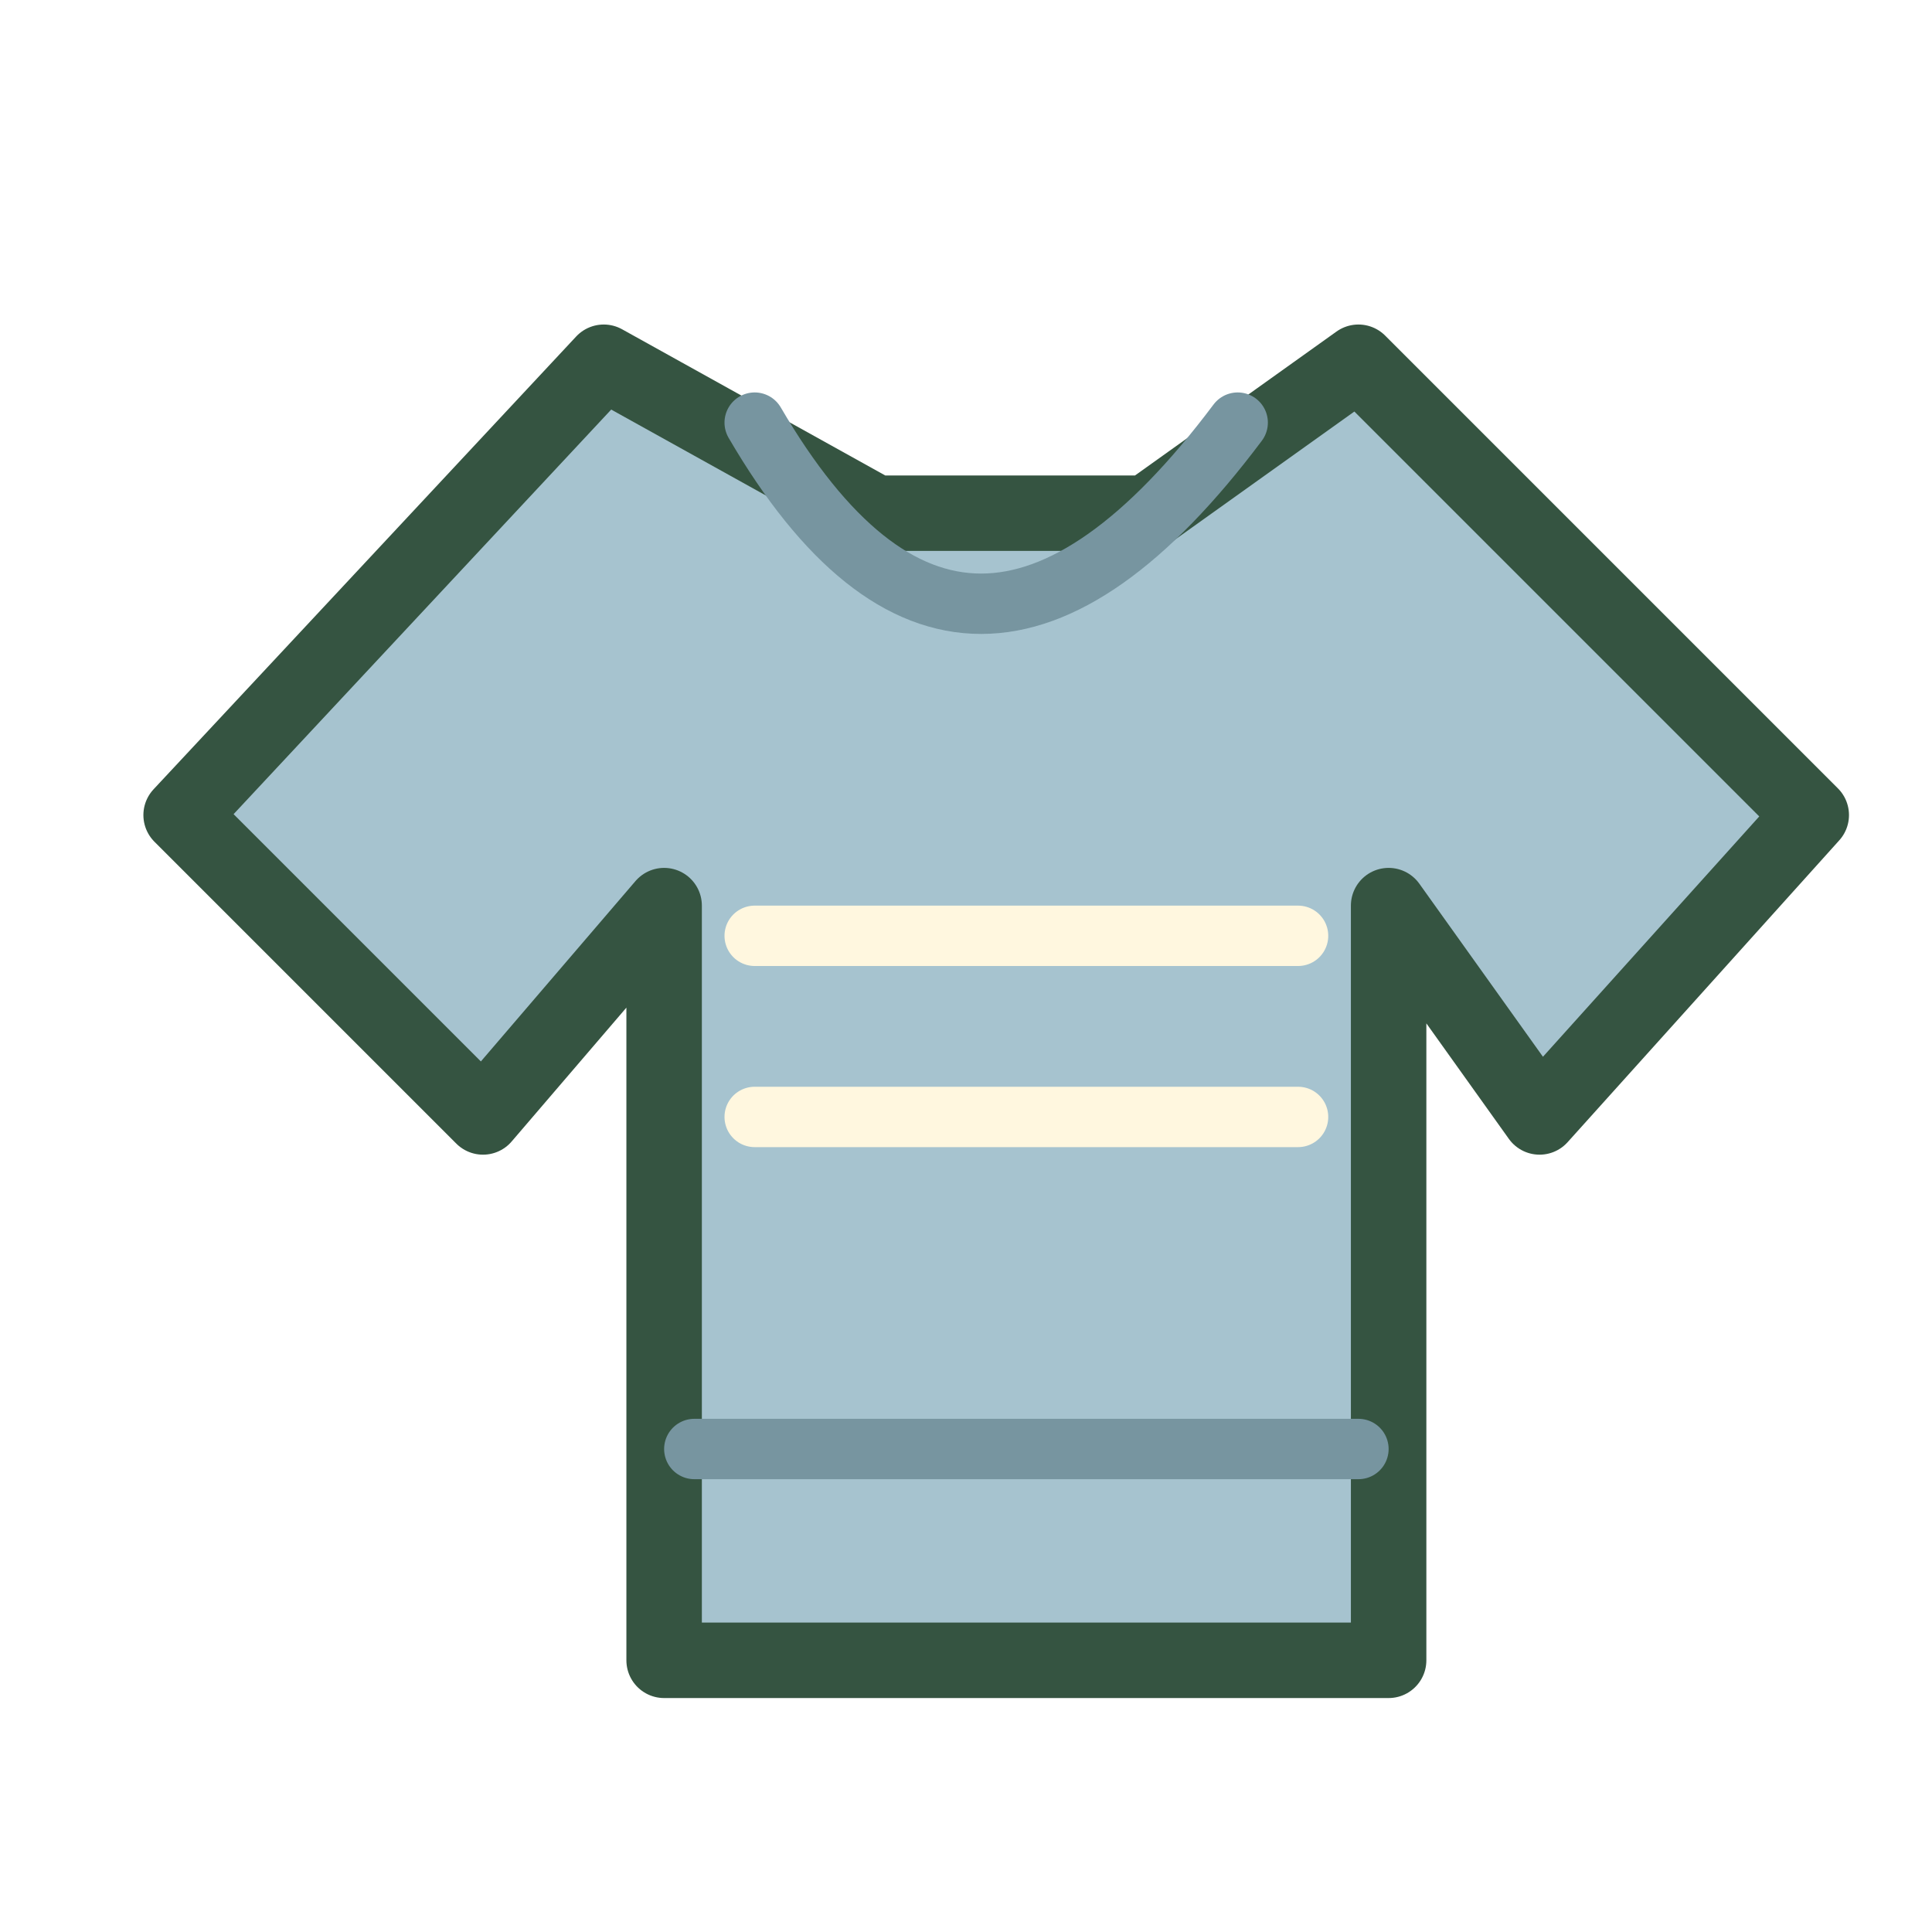
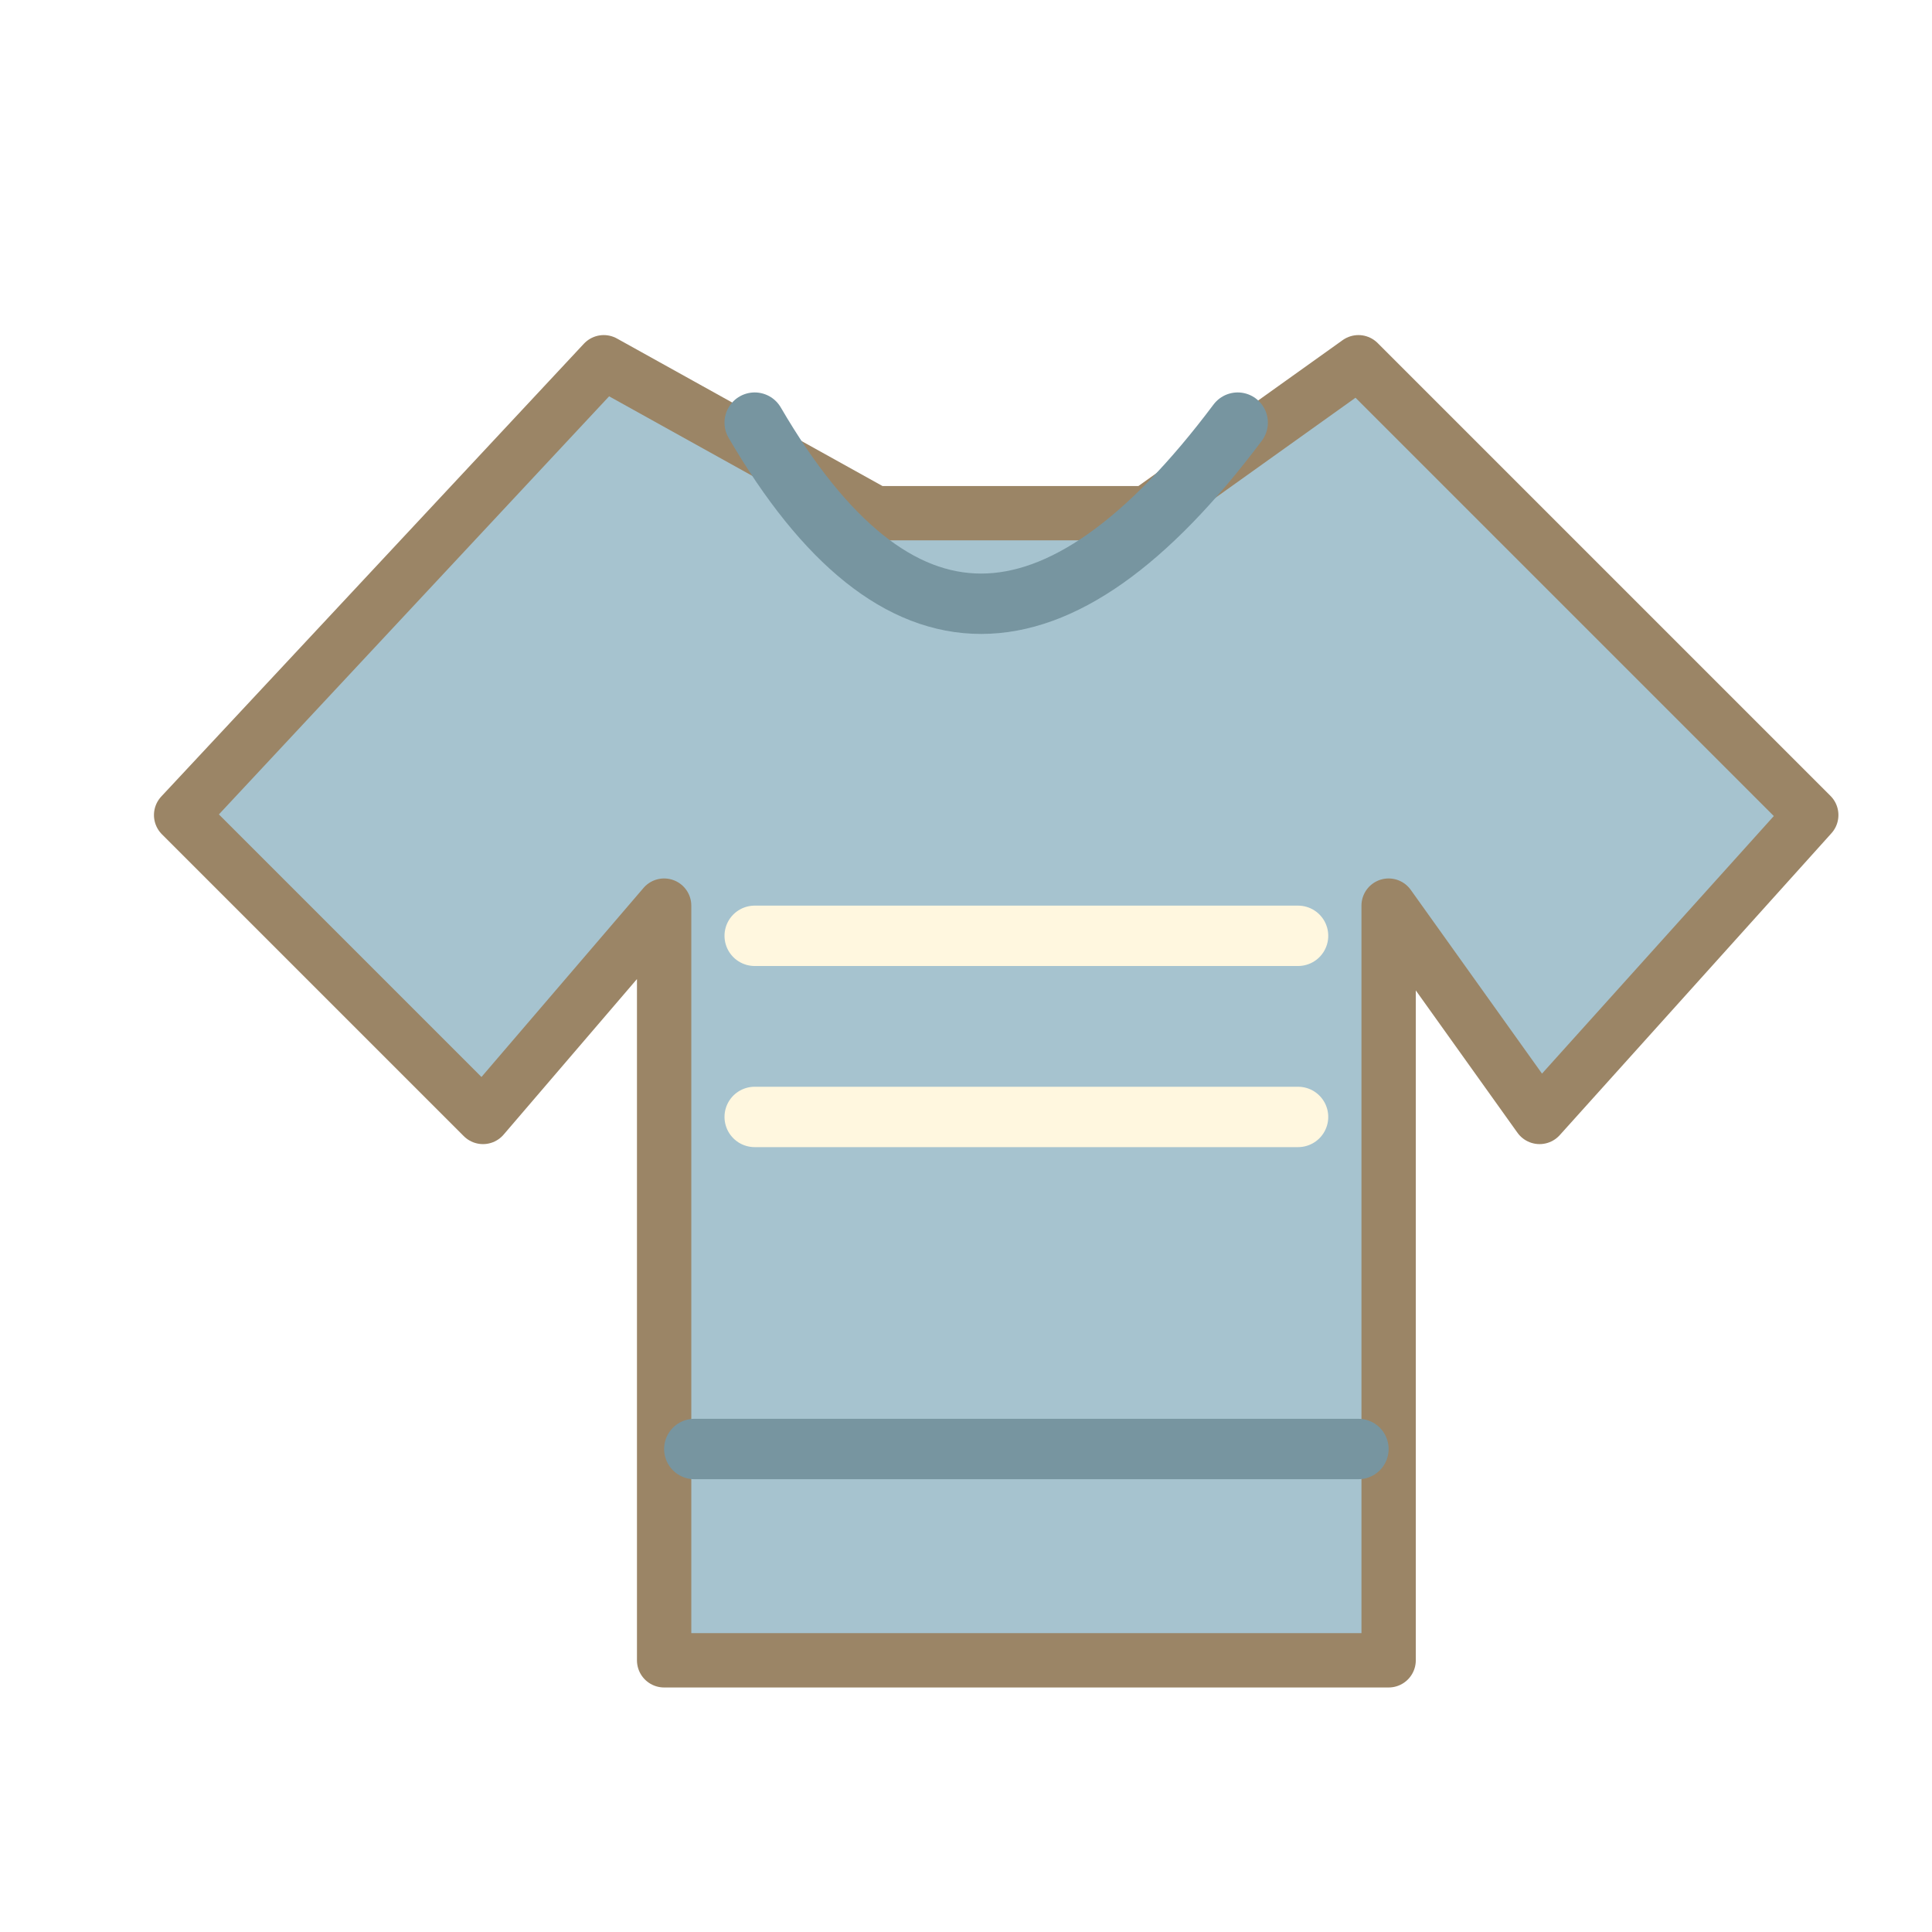
<svg xmlns="http://www.w3.org/2000/svg" viewBox="0 0 64 64" fill="none">
-   <path d="m20 12-14 15 10 10 6-7v25h24V30l5 7 9-10-15-15-7 5h-9Z" fill="#A6C3CF" stroke="#355441" stroke-width="2.5" stroke-linejoin="round" stroke-linecap="round" />
+   <path d="m20 12-14 15 10 10 6-7v25h24V30l5 7 9-10-15-15-7 5h-9Z" fill="#A6C3CF" stroke="#9B8566" stroke-width="1.8" stroke-linejoin="round" stroke-linecap="round" />
  <path d="M25 14q7 12 16 0M23 48h22" fill="none" stroke="#7795A0" stroke-width="2" stroke-linejoin="round" stroke-linecap="round" />
  <path d="M25 31h18m-18 6h18" fill="none" stroke="#FFF7DF" stroke-width="2" stroke-linejoin="round" stroke-linecap="round" />
</svg>
